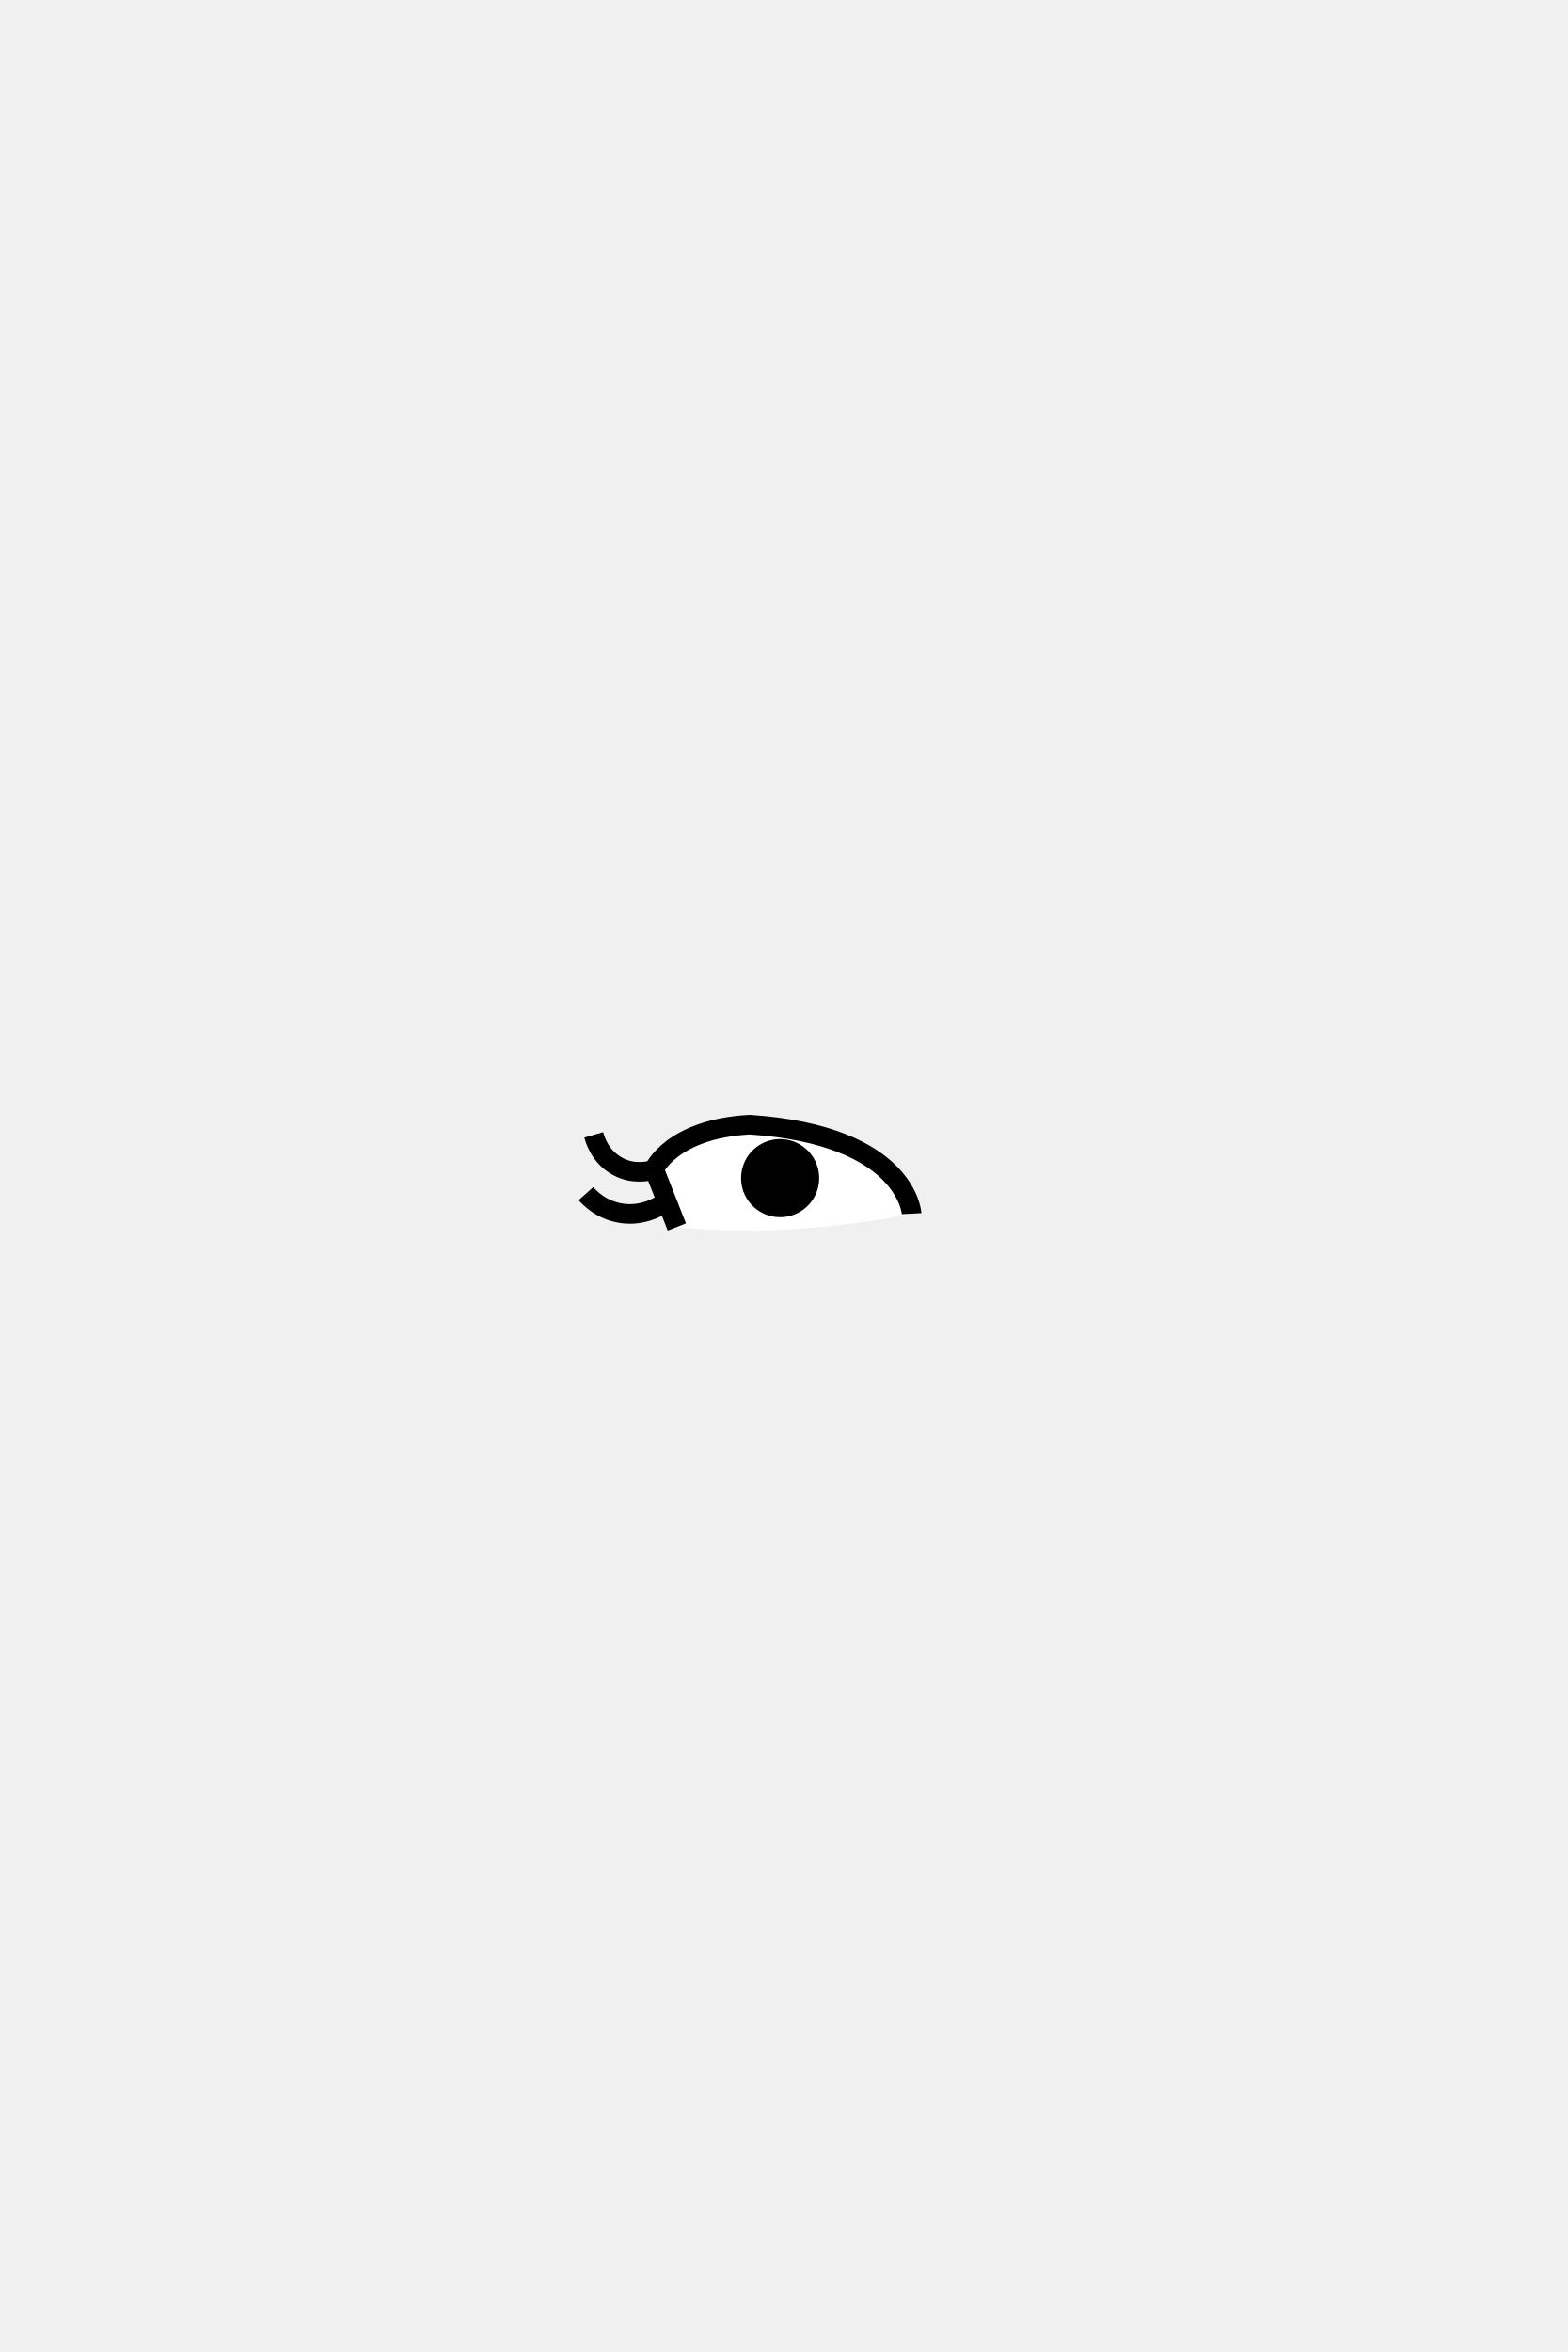
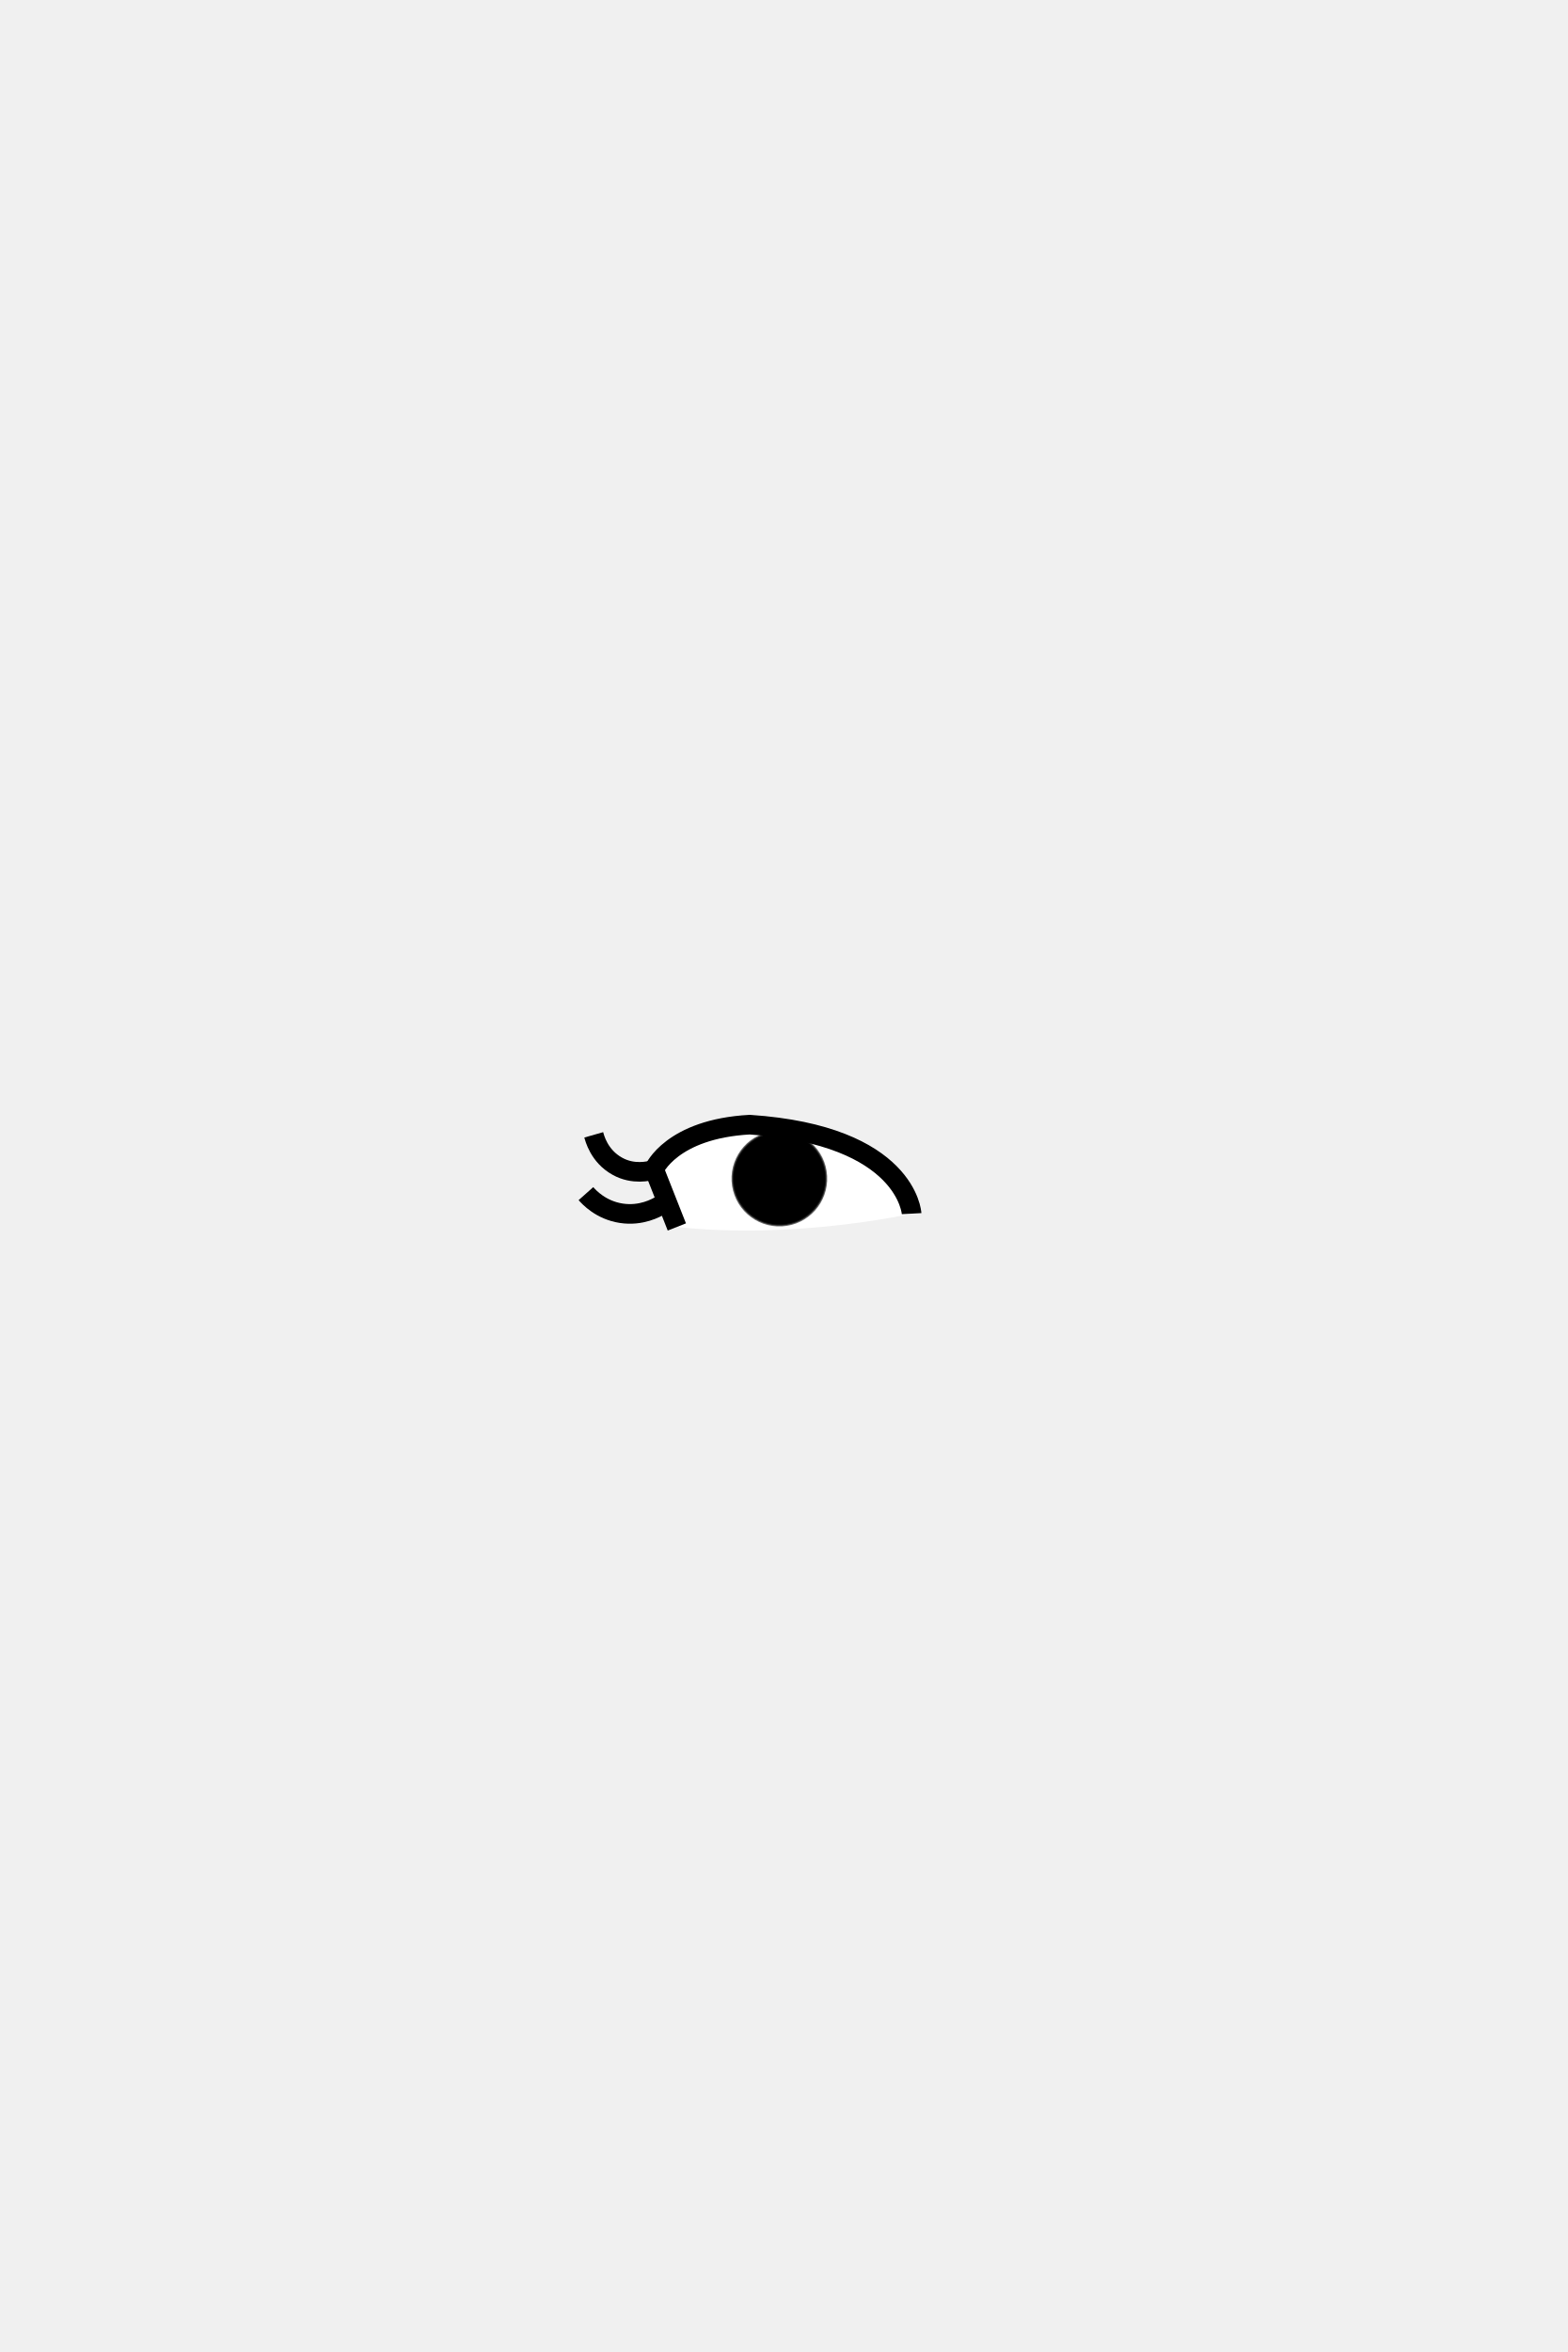
<svg xmlns="http://www.w3.org/2000/svg" version="1.1" id="Layer_1" x="0px" y="0px" viewBox="0 0 400 600" style="enable-background:new 0 0 400 600;" xml:space="preserve">
+   <defs>
+     <pattern id="star" x="10" y="10" width="1" height="1" patternUnits="userSpaceOnUse">
+       <polygon points="0,0 2,5 0,10 5,8 10,10 8,5 10,0 5,2" />
+     </pattern>
+   </defs>
  <style type="text/css">
- 	.st0{fill:#FFFFFF;}
- 	.st1{fill:none;stroke:#000000;stroke-width:5;}
- 	.st2{fill:none;stroke:#000000;stroke-width:5;stroke-miterlimit:10;}
- 	.eyeColor{stroke:$[eyeColor];stroke-width:4;}
- </style>
+ 		.st0{fill:#FFFFFF;}
+ 		.st1{fill:none;stroke:#000000;stroke-width:5;}
+ 		.st2{fill:none;stroke:#000000;stroke-width:5;stroke-miterlimit:10;}
+ 		.black{fill:#000000;}
+ 		.eyeColor {fill:$[eyeColor]}
+ 	</style>
  <g id="eye6">
-     <path id="Shape_9" class="st0" d="M232.6,309.6c0,0-11.4-24.4-41.3-22.7c-20,1.1-24.4,11.4-24.4,11.4l5.8,14.7   C203,316.3,232.6,309.6,232.6,309.6z" />
-     <path id="Shape_9_00000097500031951903640660000002839569381374693055_" class="eyeColor" d="M199.6,310.5c5.5-0.3,9.7-5,9.4-10.5   c-0.3-5.5-5-9.7-10.5-9.4s-9.7,5-9.4,10.5C189.4,306.6,194.1,310.8,199.6,310.5z" />
+     <path class="st0" d="M232.6,309.6c0,0-11.4-24.4-41.3-22.7c-20,1.1-24.4,11.4-24.4,11.4l5.8,14.7    C203,316.3,232.6,309.6,232.6,309.6z" />
+     <path class="eyeColor" d="M199.52 312.6c6.6-.36 11.64-6 11.28-12.6-.36-6.6-6-11.64-12.6-11.28s-11.64 6-11.28 12.6C187.28 307.92 192.92 312.96 199.52 312.6z" />
+     <path fill="url(#star)" opacity="0.7" stroke="#272727" stroke-width="0.5" d="M199.52 312.6c6.6-.36 11.64-6 11.28-12.6-.36-6.6-6-11.64-12.6-11.28s-11.64 6-11.28 12.6C187.28 307.92 192.92 312.96 199.52 312.6z" />
+     <path class="black" d="M198.3 293.5c9.9-1.3 11.8 13.6 1.9 14.9C190.3 309.6 188.4 294.7 198.3 293.5z" />
    <path id="Outline" class="st1" d="M232.6,309.6c0,0-1.1-20-41.3-22.7c-20,1.1-24.4,11.4-24.4,11.4l5.8,14.7" />
  </g>
  <path class="st2" d="M151.5,289.5c0.2,0.7,1.3,5.4,6,8c4.1,2.3,8.2,1.2,9,1" />
  <path class="st2" d="M149.5,304.5c0.8,0.9,3.8,4.2,9,5c5.1,0.8,9-1.4,10-2" />
</svg>
